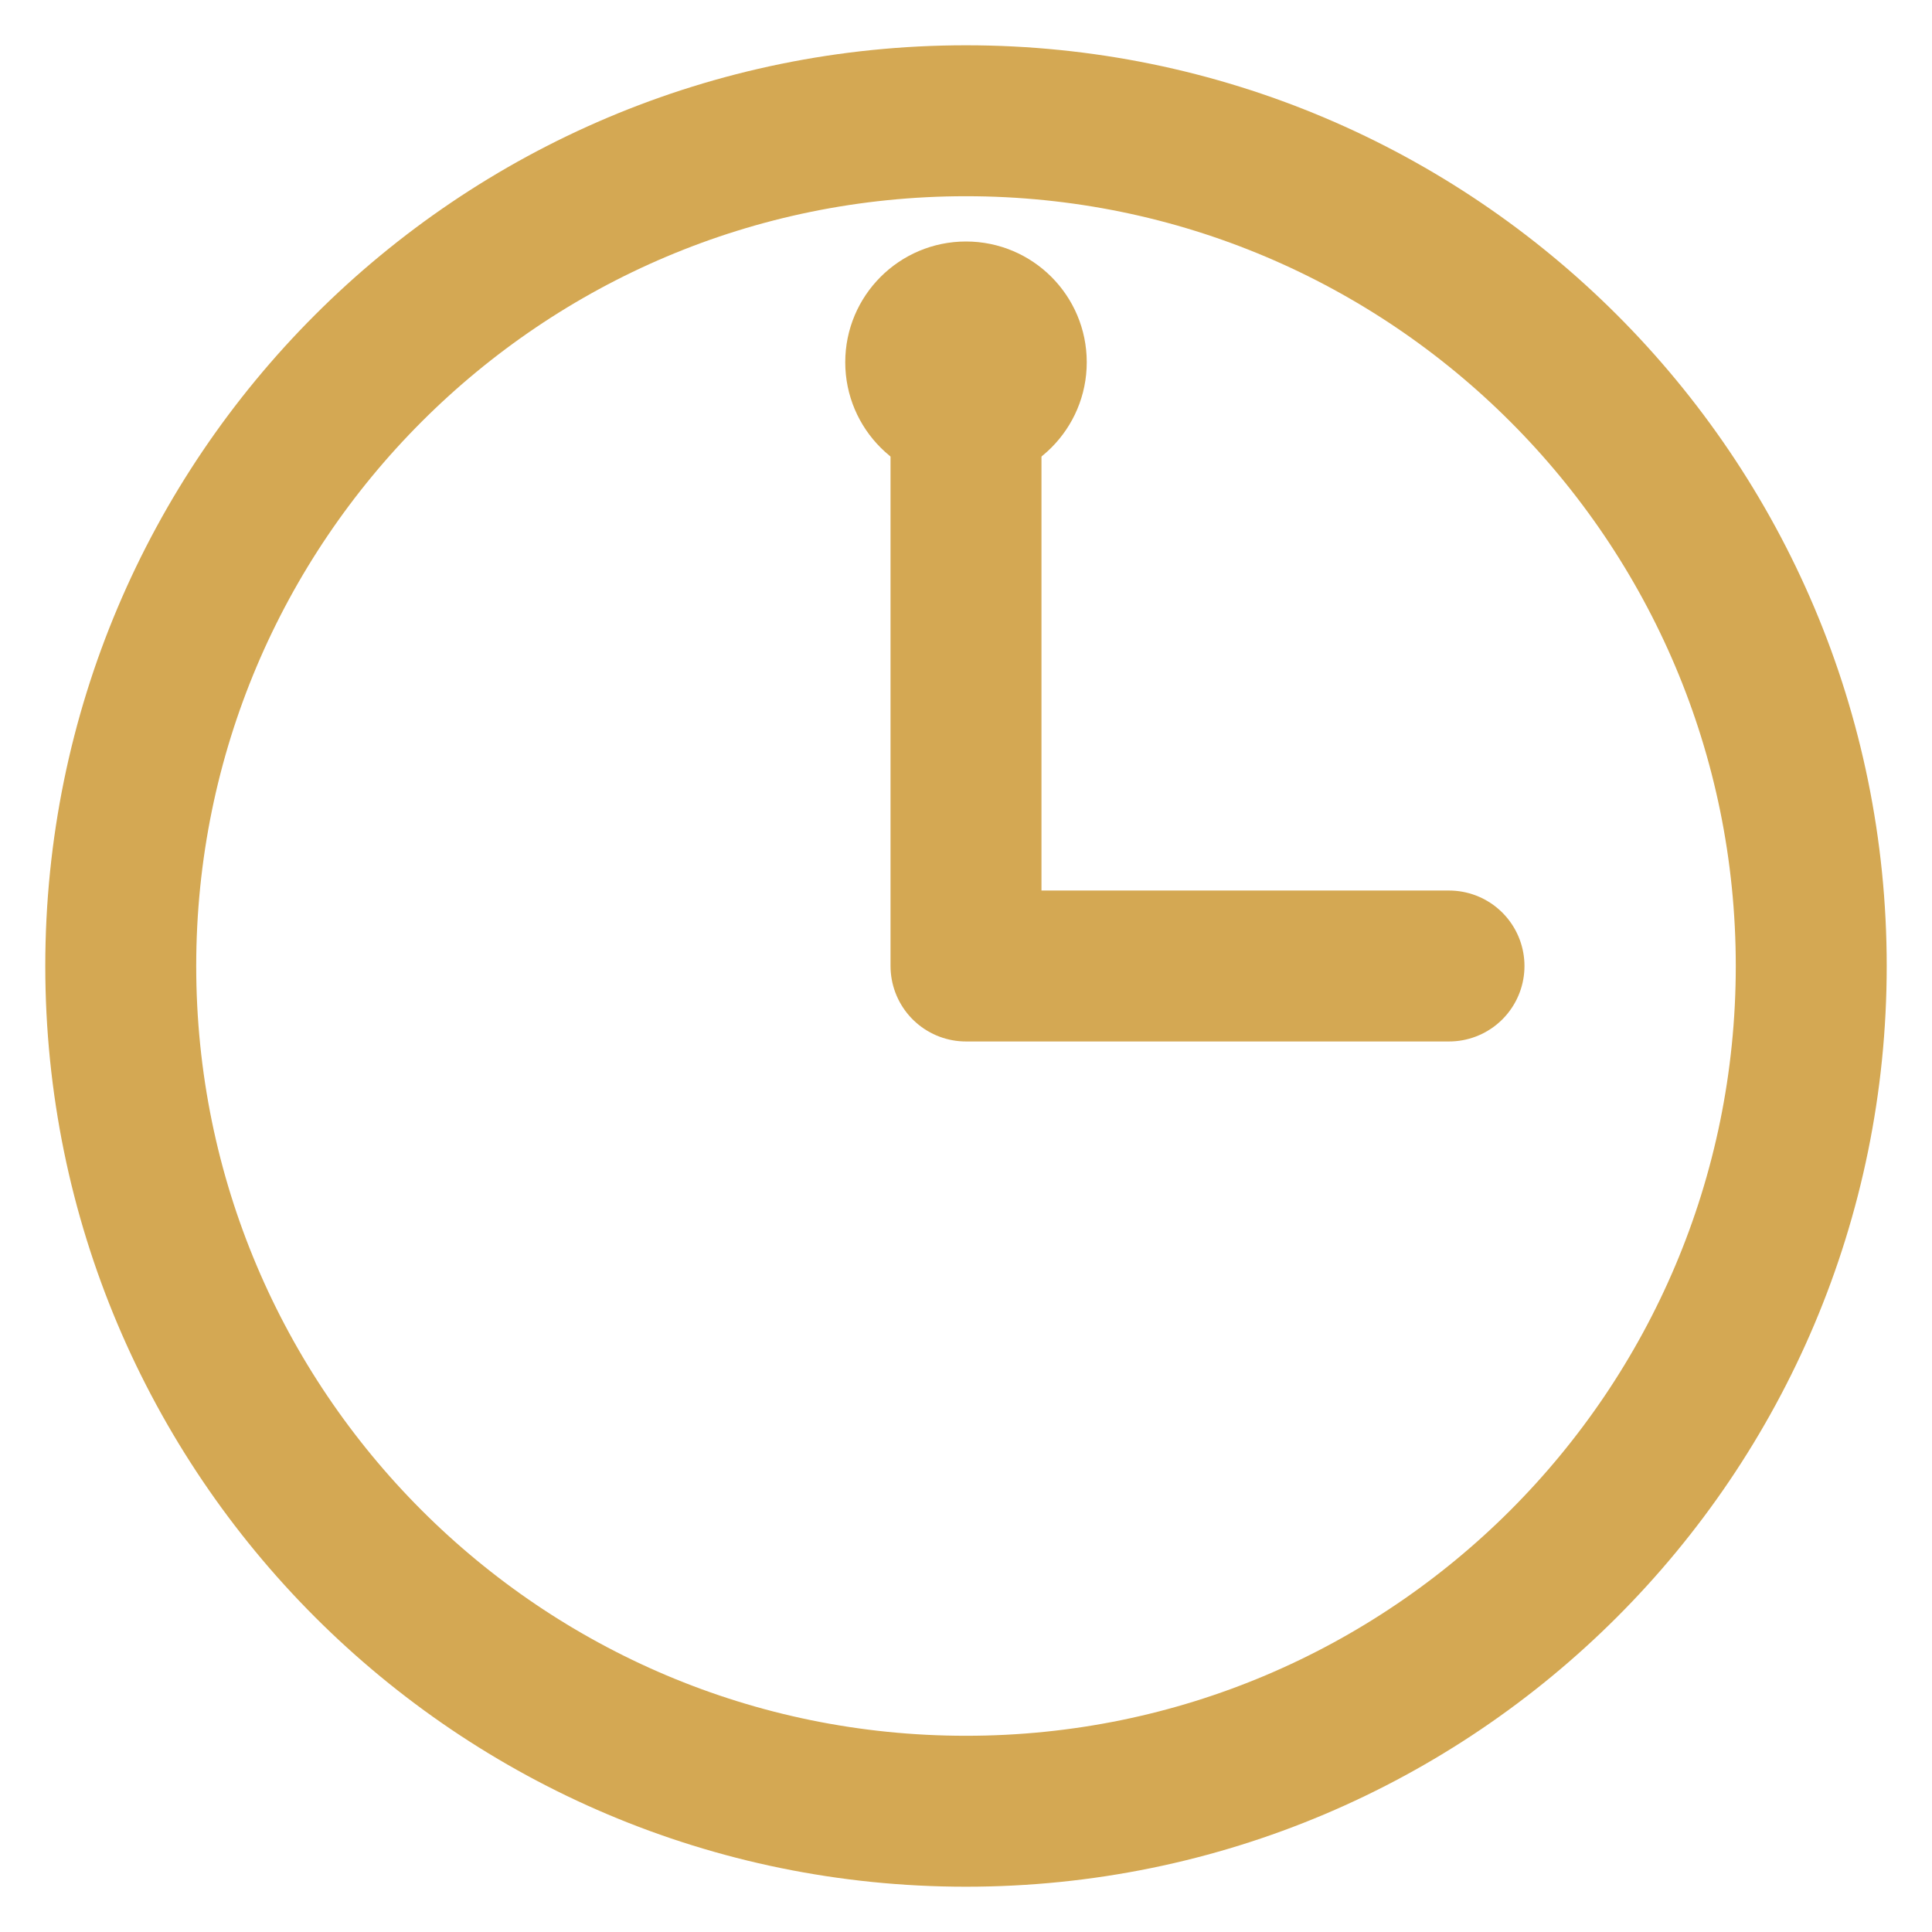
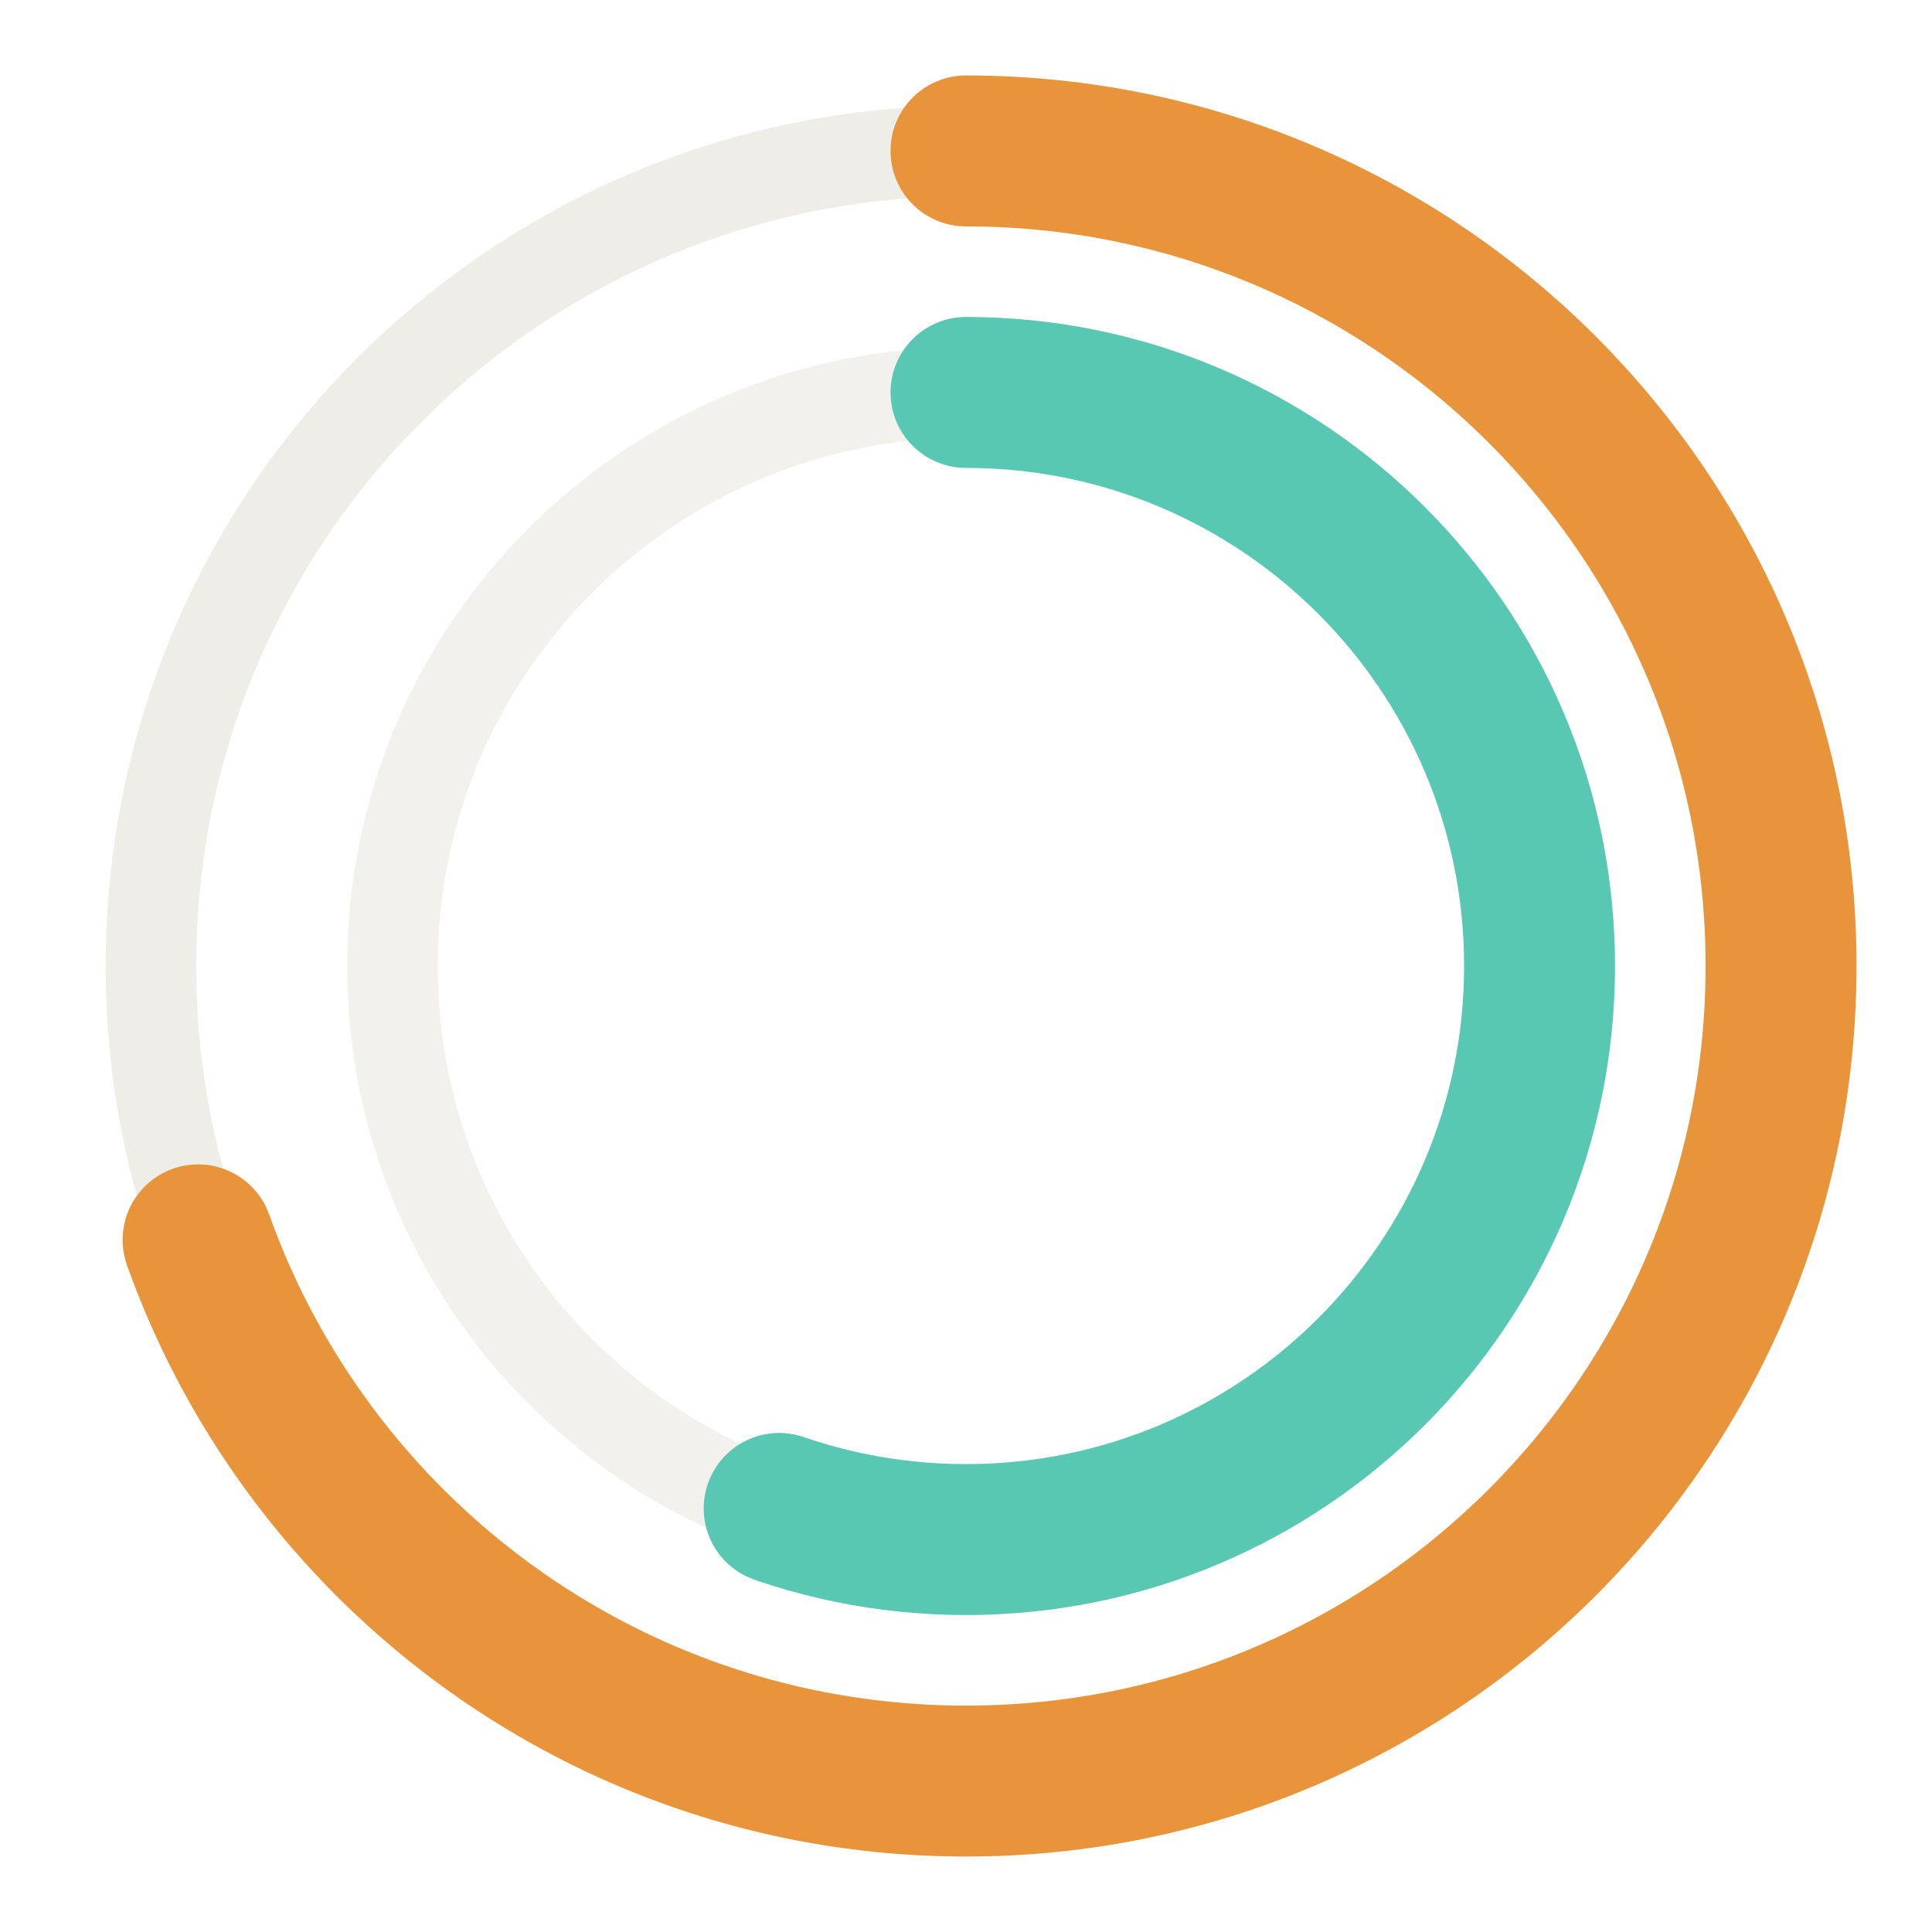
<svg xmlns="http://www.w3.org/2000/svg" viewBox="0 0 32 32">
-   <circle cx="16" cy="16" r="14" fill="none" stroke="#d4a853" stroke-width="2.5" />
-   <path d="M16 6 L16 16 L24 16" fill="none" stroke="#d4a853" stroke-width="2.5" stroke-linecap="round" stroke-linejoin="round" />
-   <circle cx="16" cy="6" r="2" fill="#d4a853" />
+   <circle cx="16" cy="16" r="13.5" fill="none" stroke="#e0dbd2" stroke-width="1.5" opacity="0.5" />
+   <circle cx="16" cy="16" r="9.5" fill="none" stroke="#e0dbd2" stroke-width="1.5" opacity="0.4" />
+   <circle cx="16" cy="16" r="13.5" fill="none" stroke="#e8943a" stroke-width="2.5" stroke-dasharray="59 85" stroke-linecap="round" transform="rotate(-90 16 16)" />
+   <circle cx="16" cy="16" r="9.5" fill="none" stroke="#59c8b3" stroke-width="2.5" stroke-dasharray="33 60" stroke-linecap="round" transform="rotate(-90 16 16)" />
</svg>
